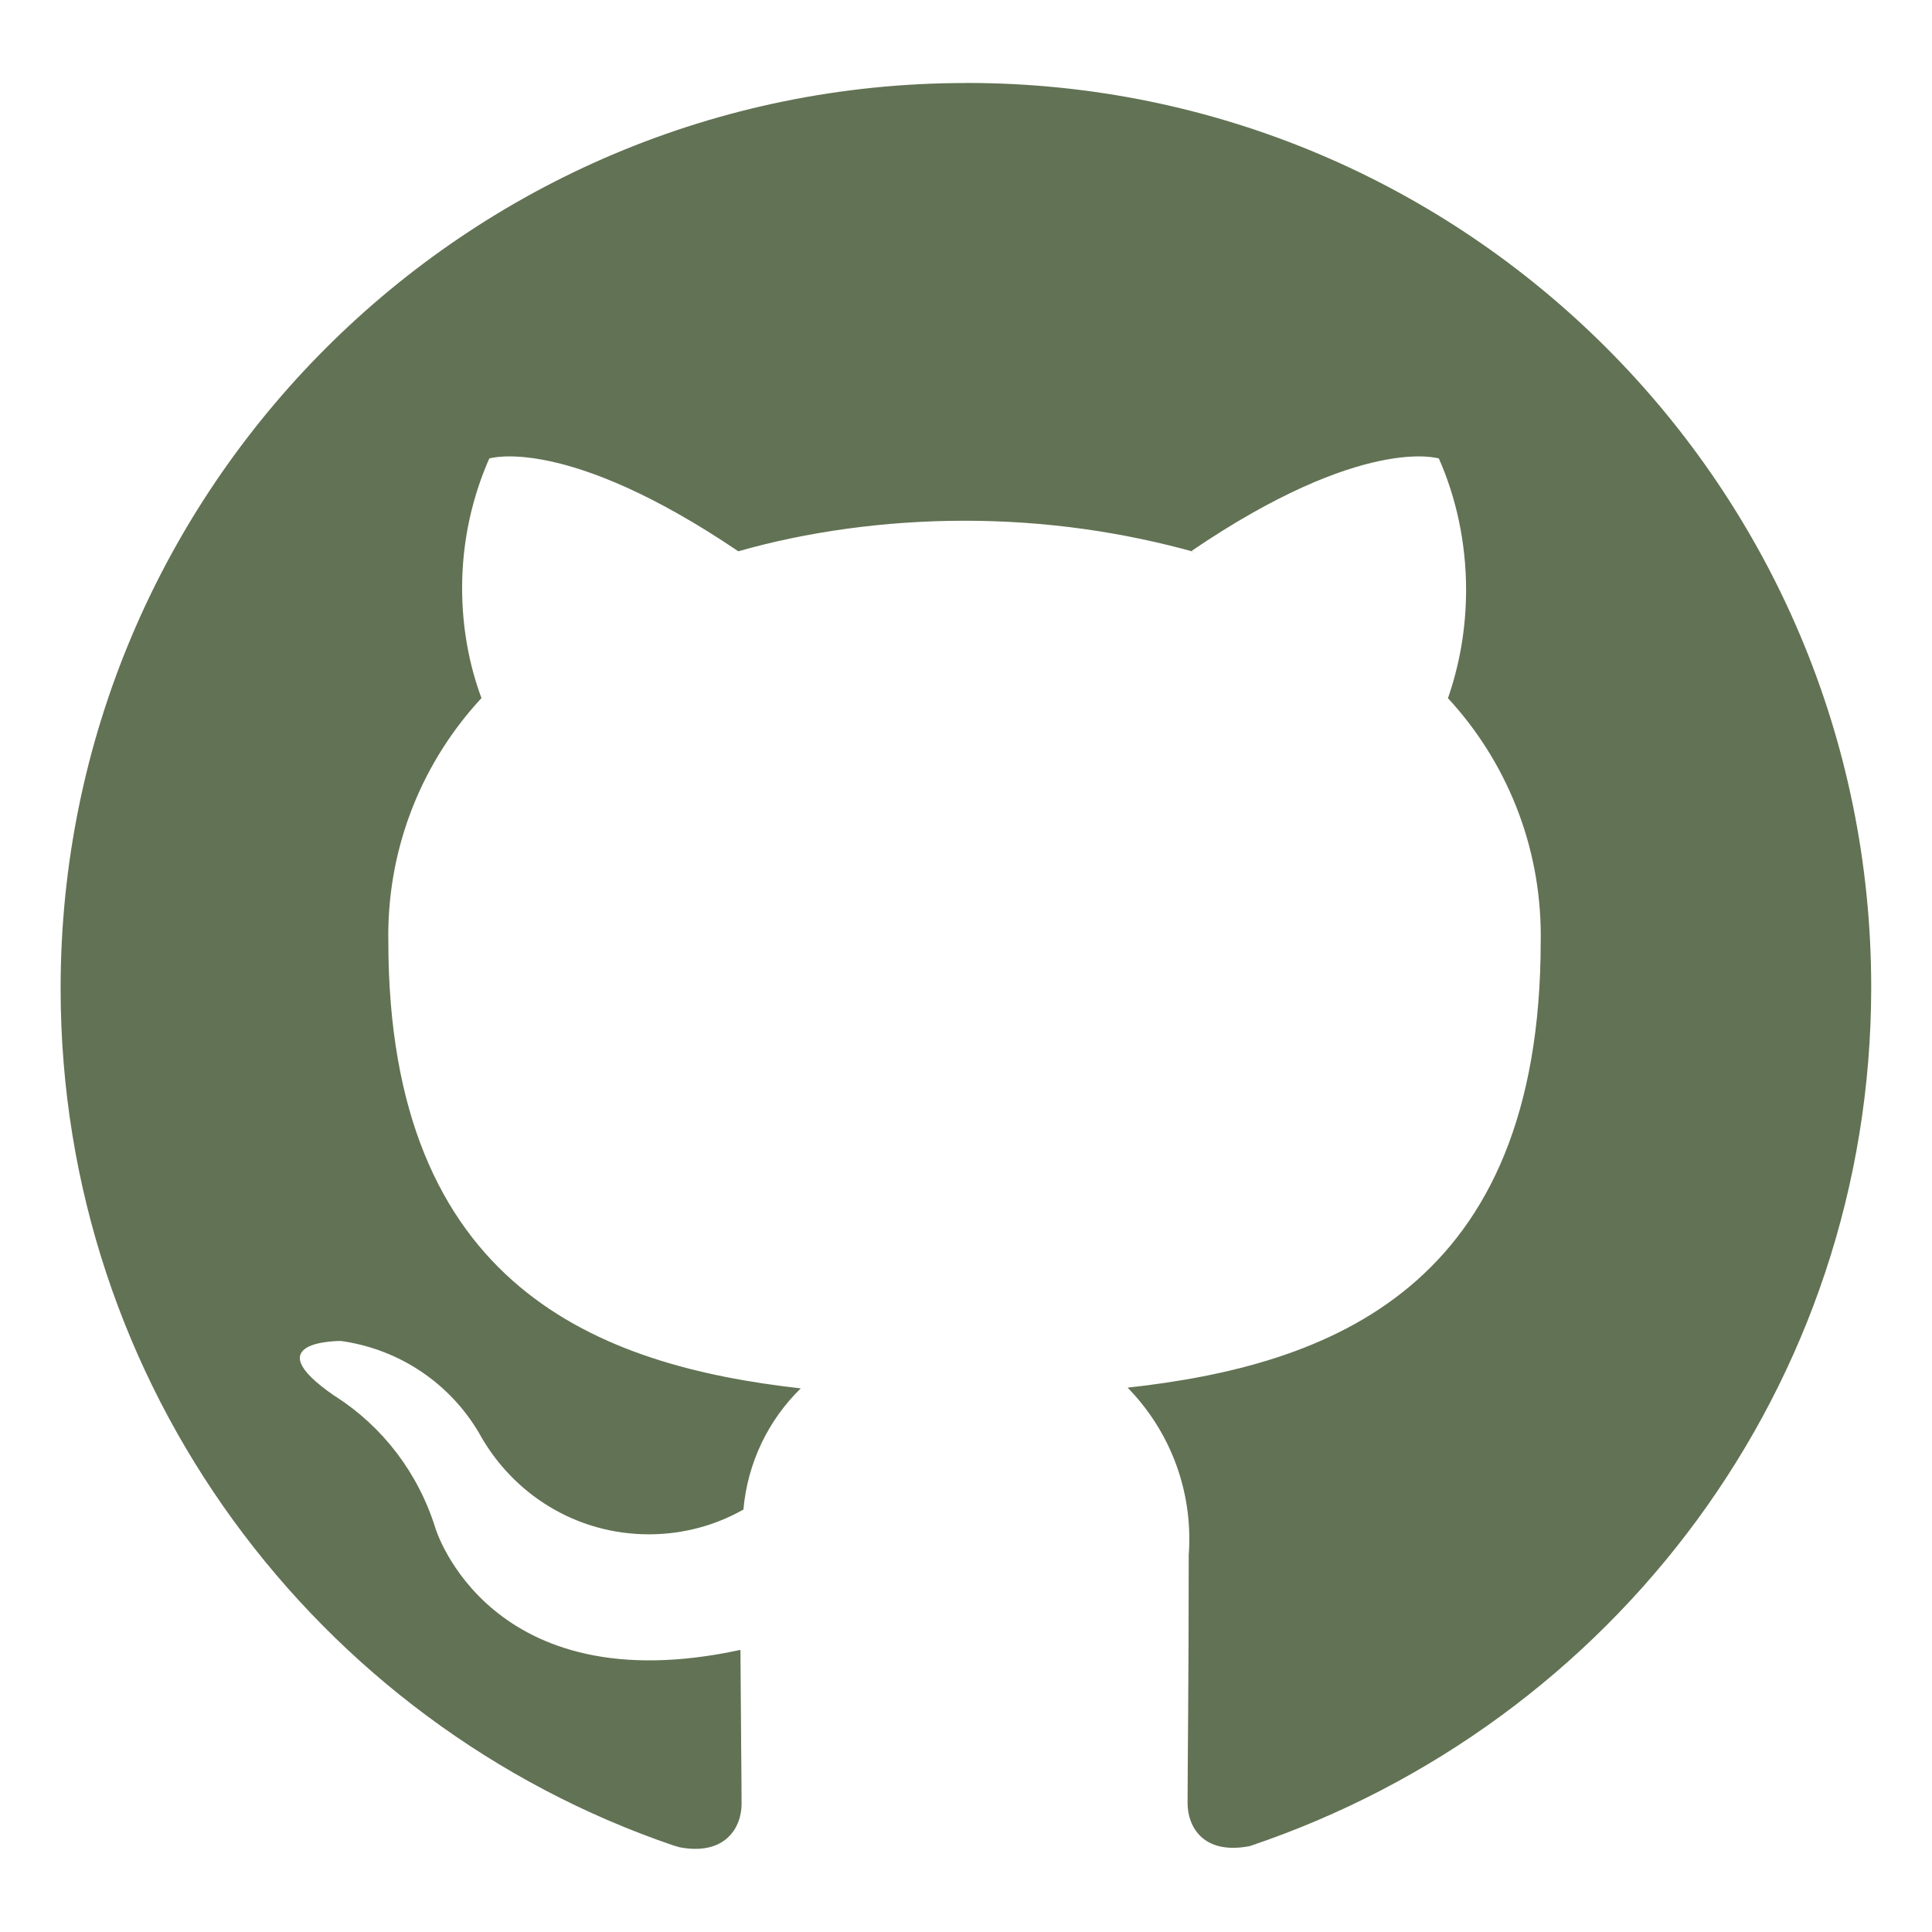
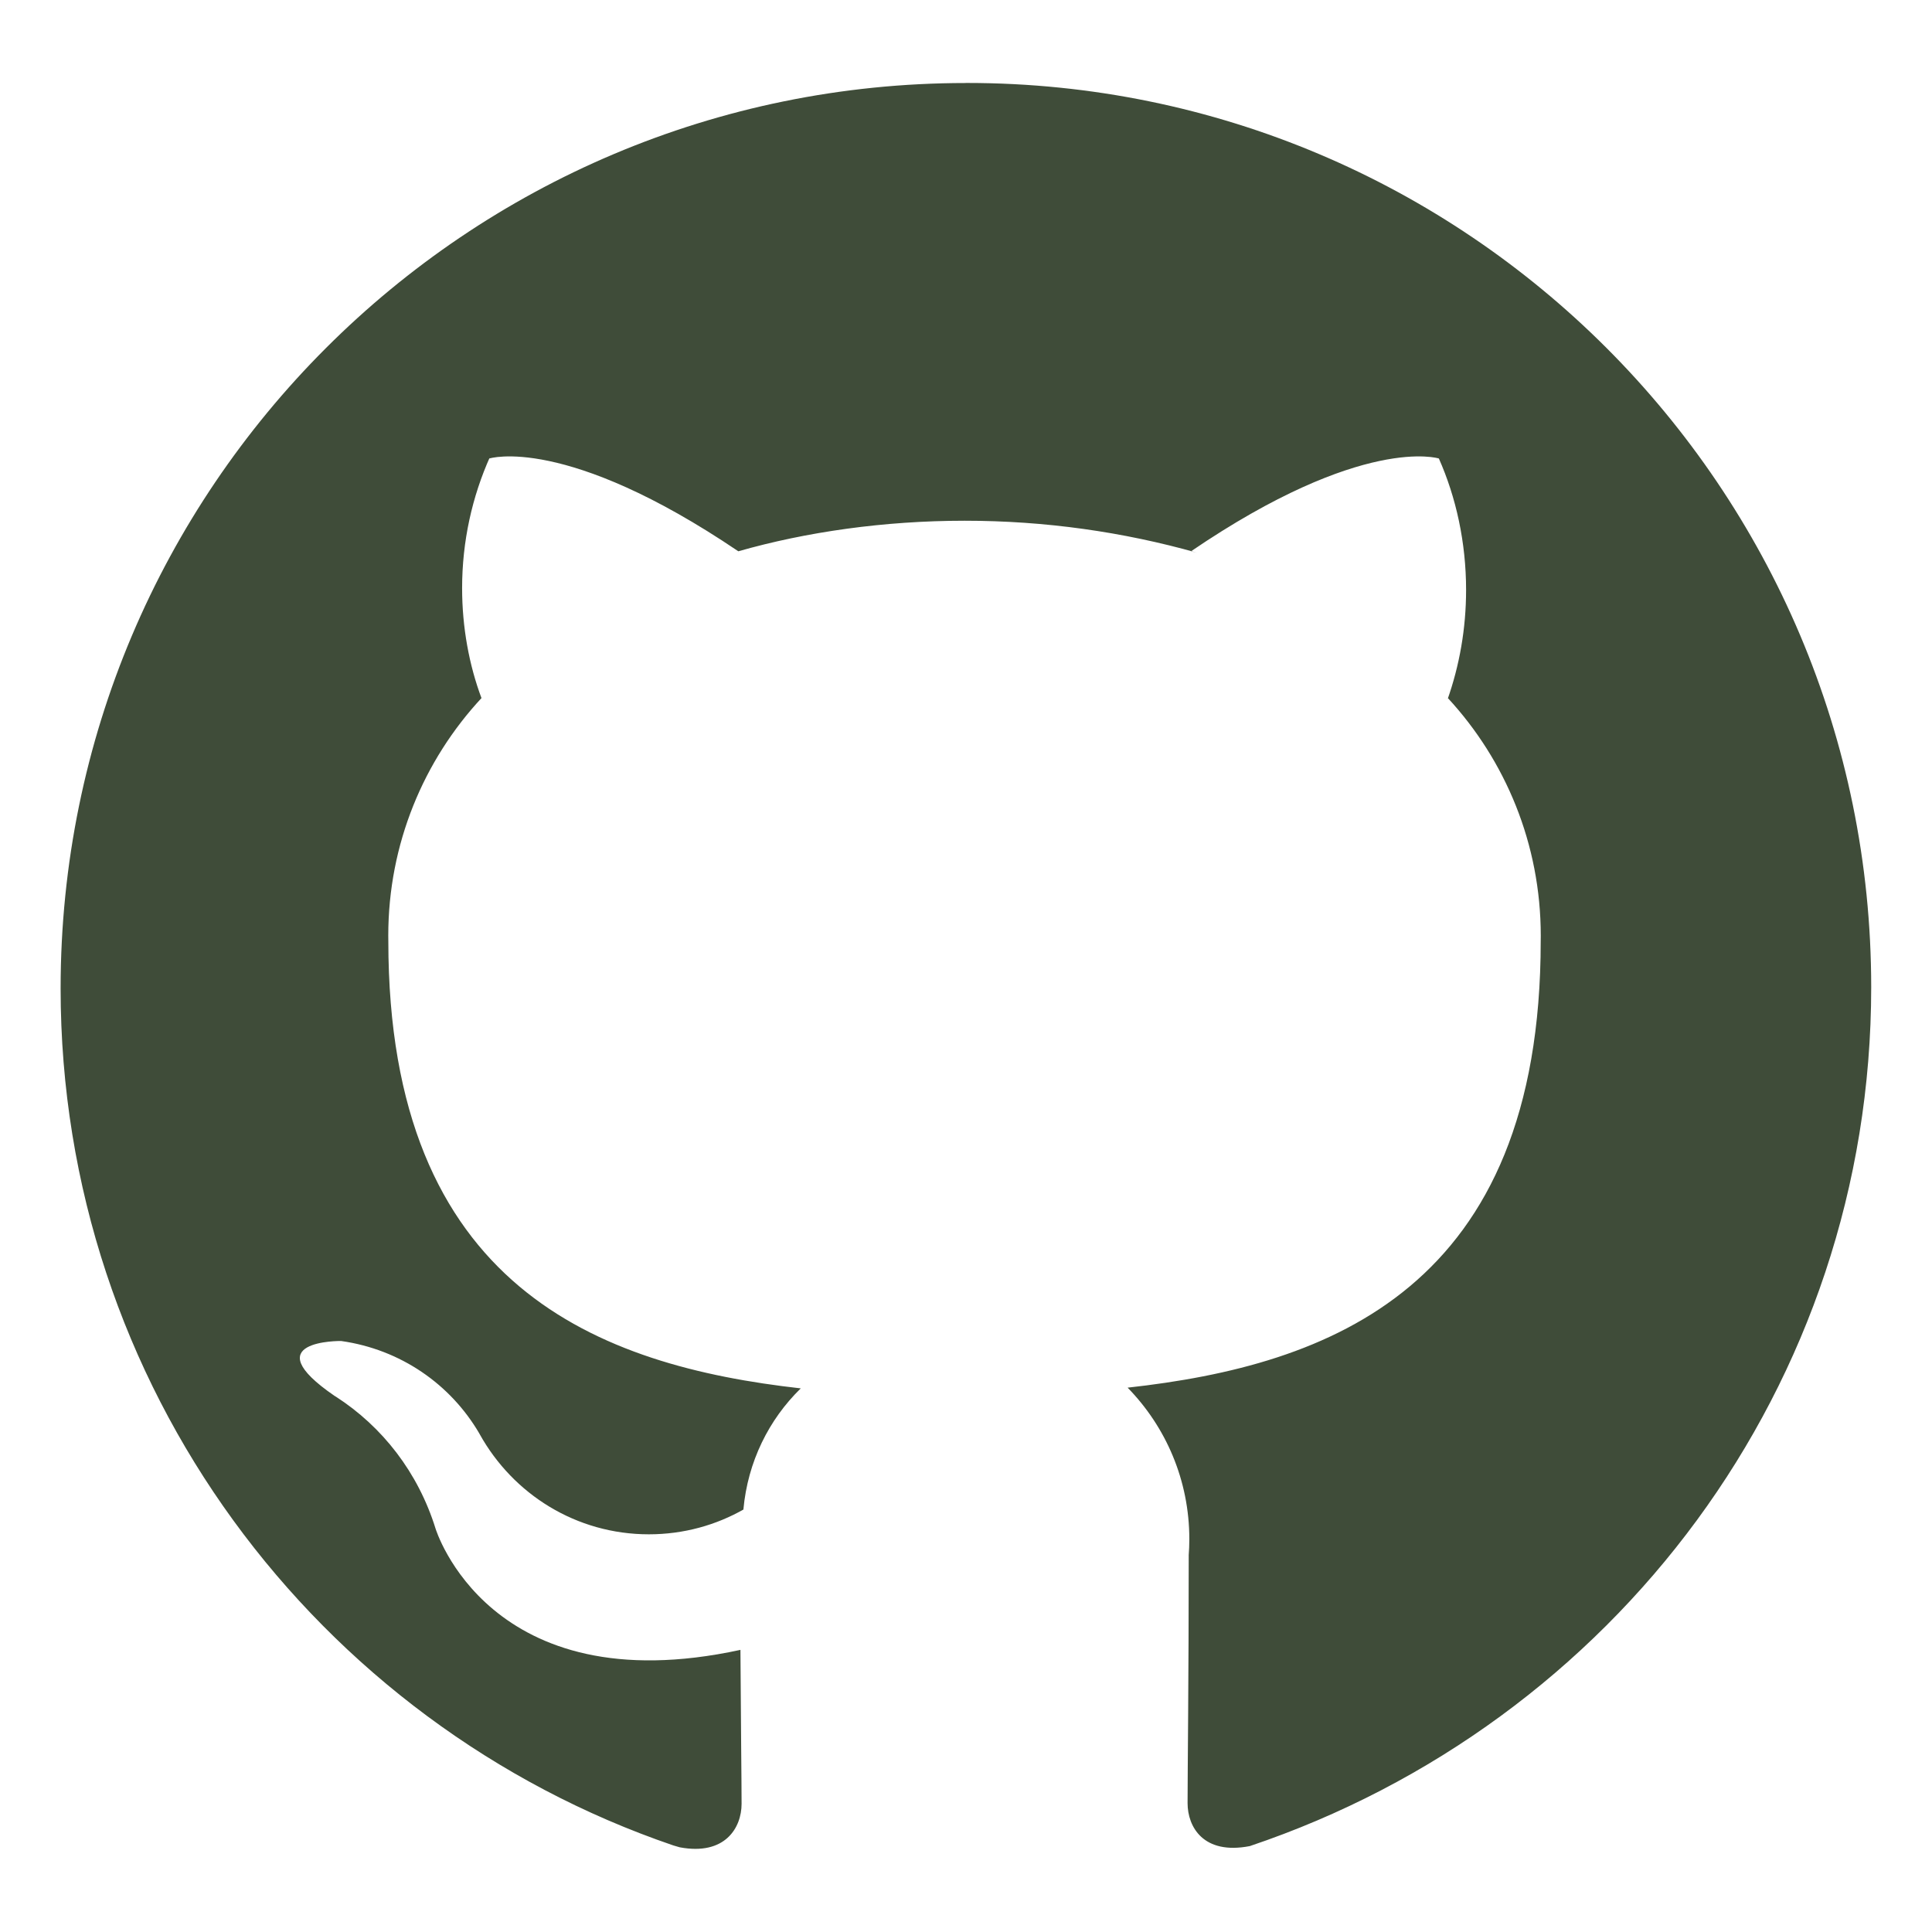
- <svg xmlns="http://www.w3.org/2000/svg" fill="#627254" width="800px" height="800px" viewBox="0 0 32 32" version="1.1">
+ <svg xmlns="http://www.w3.org/2000/svg" fill="#3F4C39" width="800px" height="800px" viewBox="0 0 32 32" version="1.1">
  <path d="M16 1.375c-8.282 0-14.996 6.714-14.996 14.996 0 6.585 4.245 12.18 10.148 14.195l0.106 0.031c0.75 0.141 1.025-0.322 1.025-0.721 0-0.356-0.012-1.3-0.019-2.549-4.171 0.905-5.051-2.012-5.051-2.012-0.288-0.925-0.878-1.685-1.653-2.184l-0.016-0.009c-1.358-0.93 0.105-0.911 0.105-0.911 0.987 0.139 1.814 0.718 2.289 1.53l0.008 0.015c0.554 0.995 1.6 1.657 2.801 1.657 0.576 0 1.116-0.152 1.582-0.419l-0.016 0.008c0.072-0.791 0.421-1.489 0.949-2.005l0.001-0.001c-3.33-0.375-6.831-1.665-6.831-7.41-0-0.027-0.001-0.058-0.001-0.089 0-1.521 0.587-2.905 1.547-3.938l-0.003 0.004c-0.203-0.542-0.321-1.168-0.321-1.821 0-0.777 0.166-1.516 0.465-2.182l-0.014 0.034s1.256-0.402 4.124 1.537c1.124-0.321 2.415-0.506 3.749-0.506s2.625 0.185 3.849 0.53l-0.1-0.024c2.849-1.939 4.105-1.537 4.105-1.537 0.285 0.642 0.451 1.39 0.451 2.177 0 0.642-0.11 1.258-0.313 1.83l0.012-0.038c0.953 1.032 1.538 2.416 1.538 3.937 0 0.031-0 0.061-0.001 0.091l0-0.005c0 5.761-3.505 7.029-6.842 7.398 0.632 0.647 1.022 1.532 1.022 2.509 0 0.093-0.004 0.186-0.011 0.278l0.001-0.012c0 2.007-0.019 3.619-0.019 4.106 0 0.394 0.262 0.862 1.031 0.712 6.028-2.029 10.292-7.629 10.292-14.226 0-8.272-6.706-14.977-14.977-14.977-0.006 0-0.013 0-0.019 0h0.001z" />
</svg>
